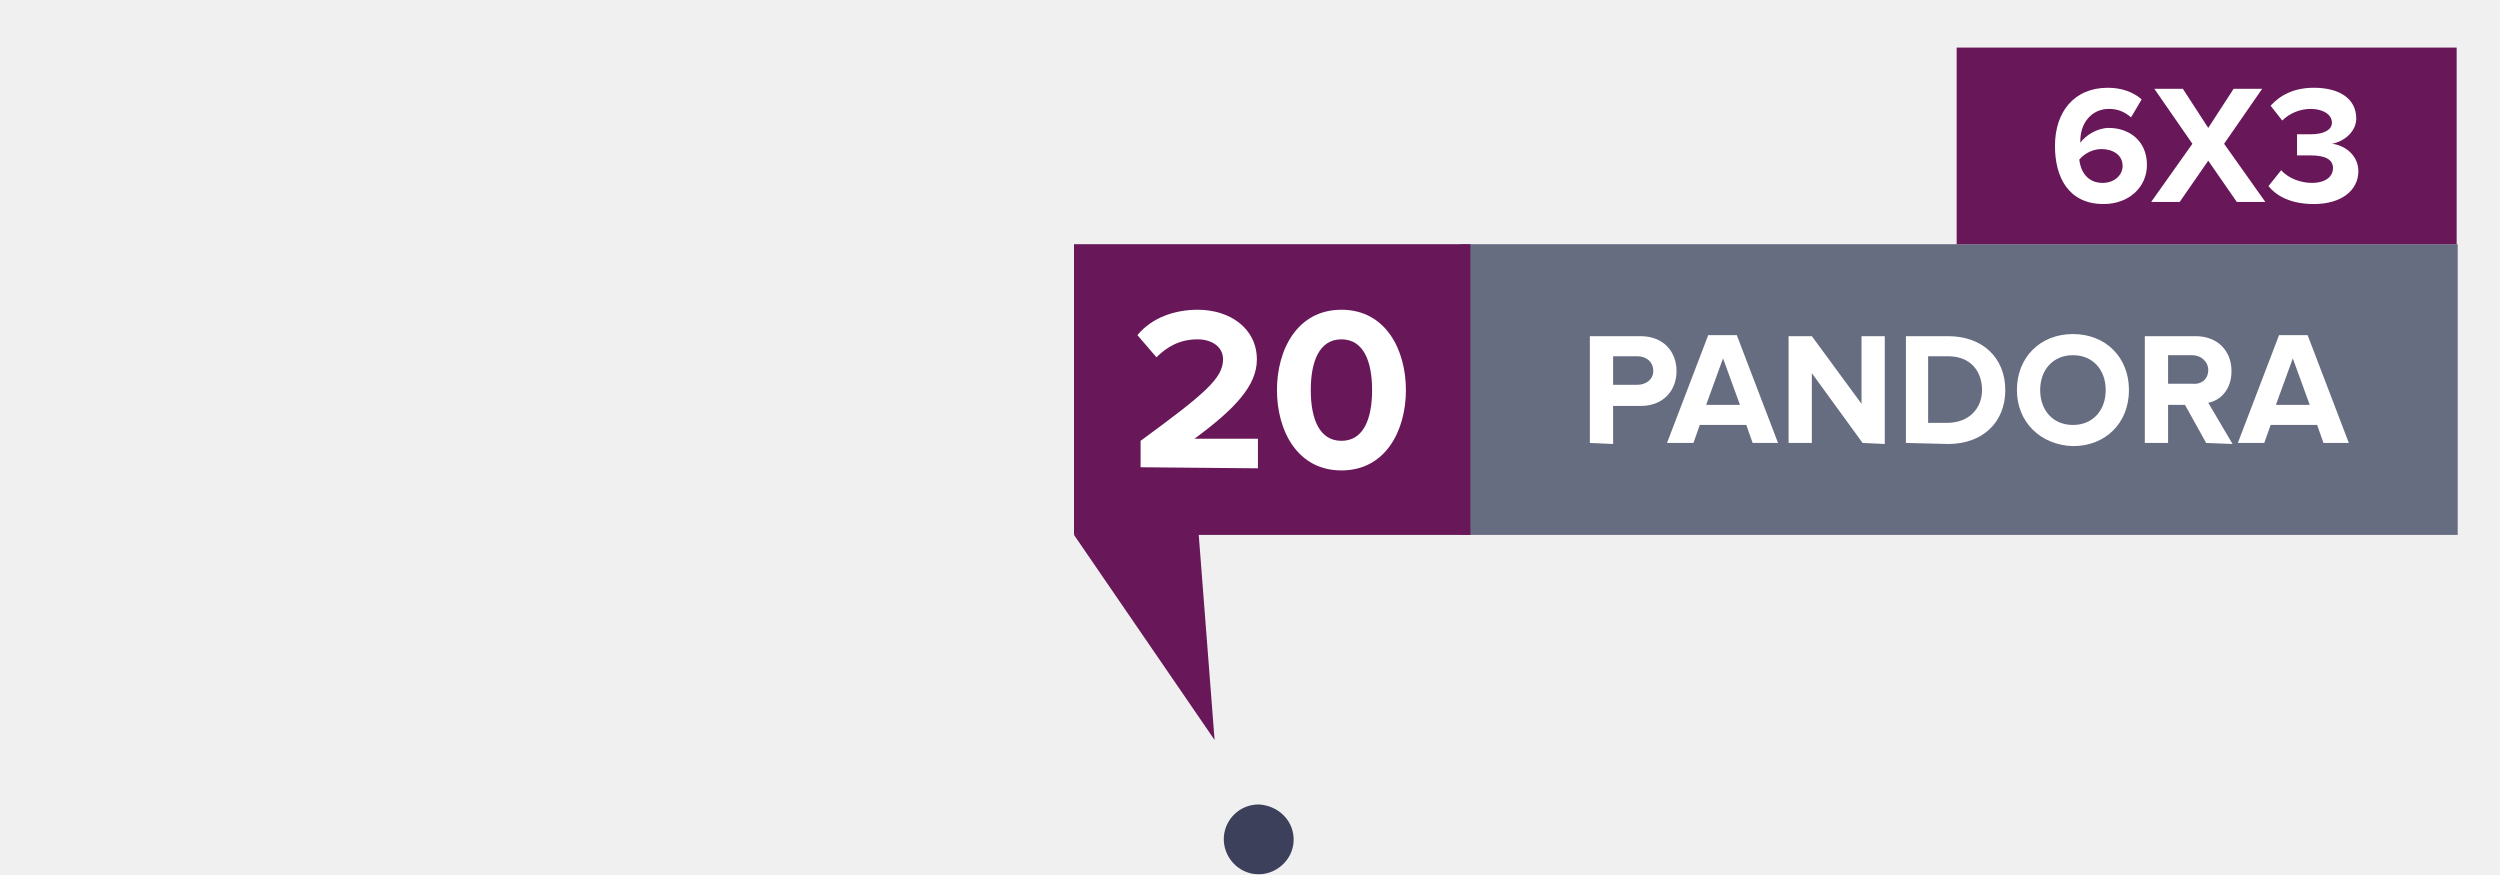
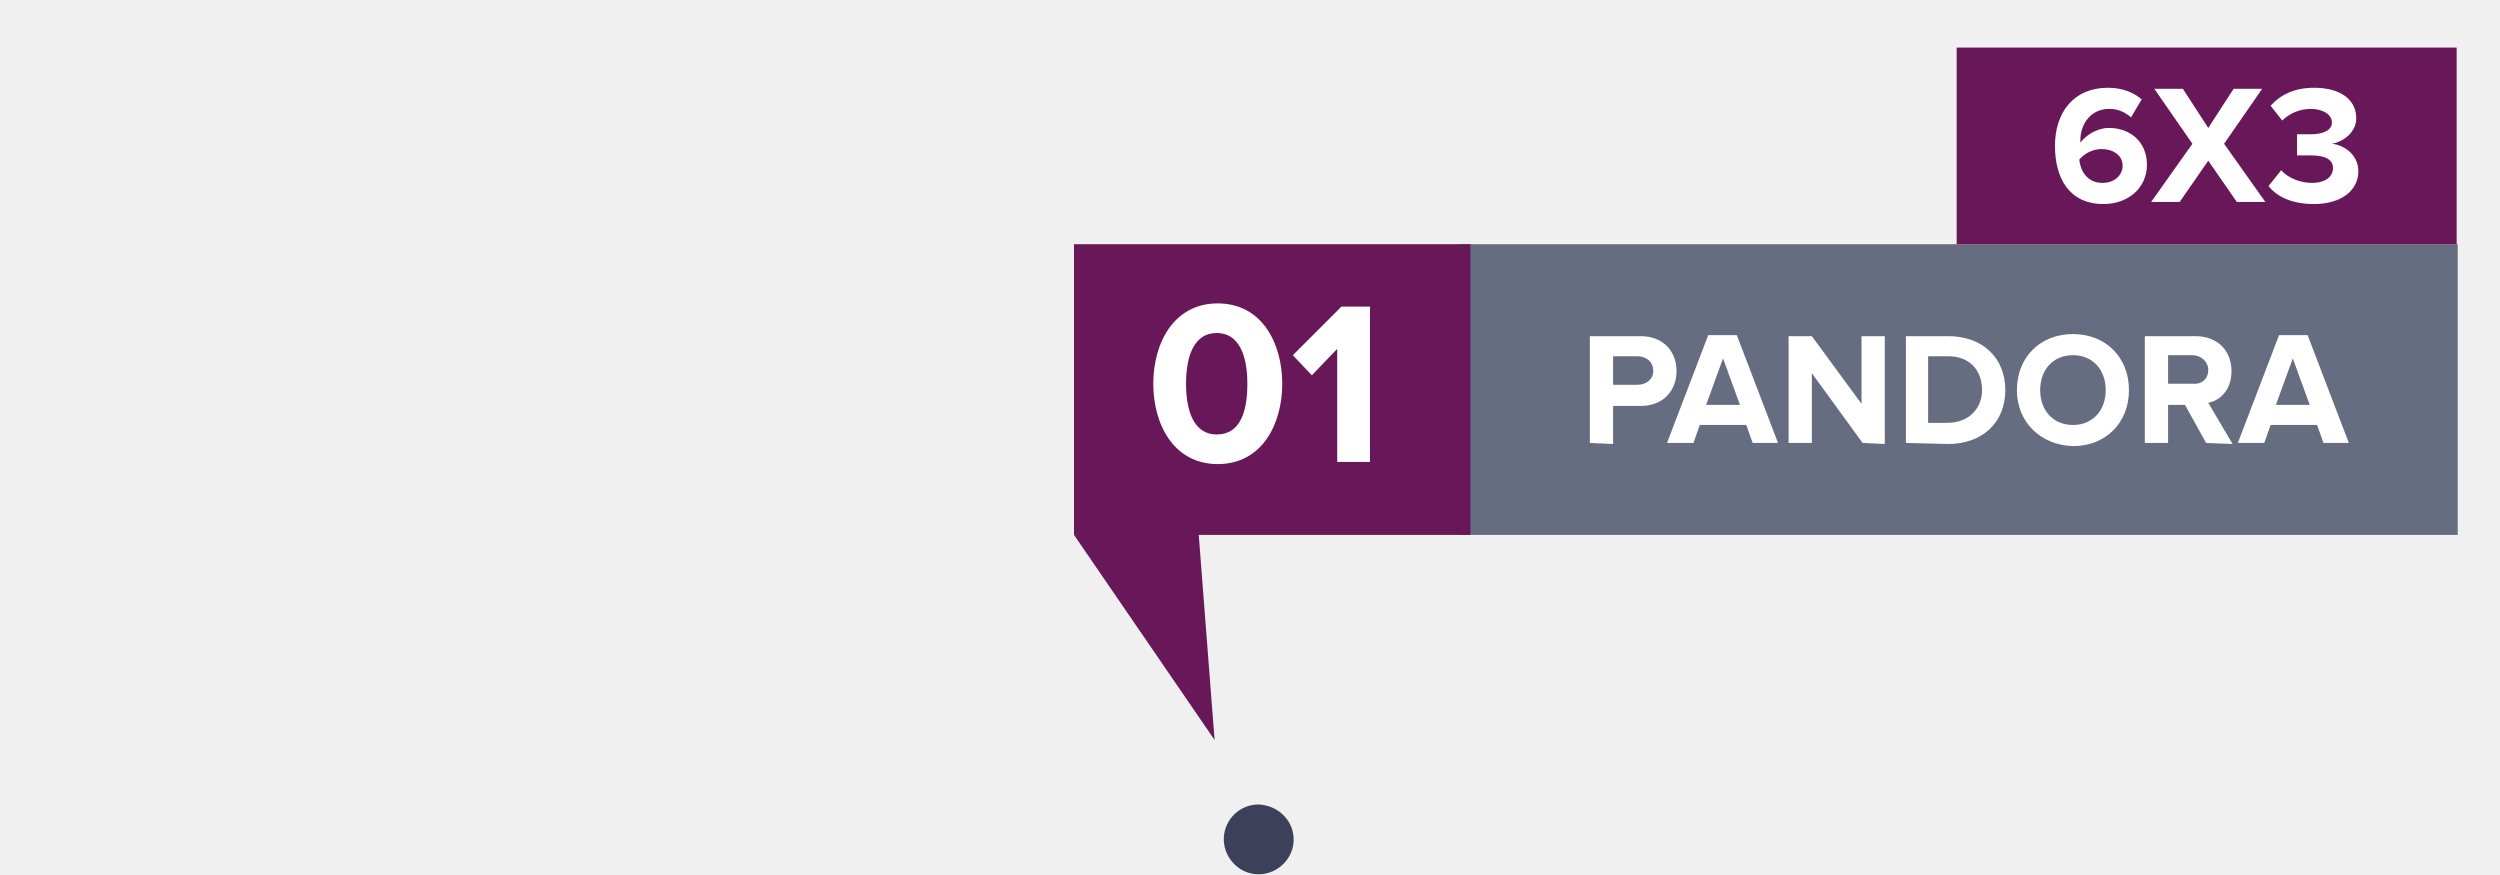
<svg xmlns="http://www.w3.org/2000/svg" version="1.1" id="Layer_1" width="236.467" height="82.692" x="0px" y="0px" viewBox="0 0 236.5 82.7" style="enable-background:new 0 0 236.5 82.7;" xml:space="preserve">
  <style type="text/css">
	.st0{opacity:0.92;fill:#2D314E;enable-background:new    ;}
	.st1{fill:none;}
	.st2{fill:#676D81;}
	.st3{fill:#681758;}
	.st4{fill:#FFFFFF;}
</style>
  <g id="pandora" transform="translate(-106 -713.85)">
    <g id="pandora_novo" transform="translate(200.275 713.85)">
      <path id="Path_9" class="st0" d="M28.1,79.6c-0.1,1.8-1.7,3.2-3.5,3.1c-1.8-0.1-3.2-1.7-3.1-3.5c0.1-1.7,1.5-3.1,3.3-3.1    C26.7,76.2,28.2,77.7,28.1,79.6z" />
    </g>
    <rect id="Rectangle_45" x="106" y="734" class="st1" width="94" height="26" />
  </g>
  <g>
    <g id="Layer_2_1_">
      <g id="Layer_1-2">
        <g>
          <rect x="138.1" y="23.1" class="st2" width="94.4" height="27.5" />
        </g>
        <rect x="101.6" y="23.1" class="st3" width="37.5" height="27.5" />
        <g>
          <rect x="185.1" y="4.5" class="st3" width="47.3" height="18.6" />
        </g>
      </g>
    </g>
    <g>
      <g>
        <path class="st4" d="M150.4,41.9V31.8h4.8c2.2,0,3.4,1.5,3.4,3.3s-1.2,3.3-3.4,3.3h-2.6V42L150.4,41.9L150.4,41.9z M156.4,35.1     c0-0.9-0.7-1.4-1.5-1.4h-2.3v2.7h2.3C155.7,36.4,156.4,35.9,156.4,35.1z" />
        <path class="st4" d="M165.8,41.9l-0.6-1.7h-4.4l-0.6,1.7h-2.5l3.9-10.2h2.7l3.9,10.2H165.8z M163,33.9l-1.6,4.4h3.2L163,33.9z" />
        <path class="st4" d="M176.2,41.9l-4.8-6.6v6.6h-2.2V31.8h2.2l4.7,6.4v-6.4h2.2V42L176.2,41.9L176.2,41.9z" />
        <path class="st4" d="M180.3,41.9V31.8h4c3.2,0,5.4,2,5.4,5.1c0,3.1-2.2,5.1-5.4,5.1L180.3,41.9L180.3,41.9z M187.5,36.9     c0-1.8-1.1-3.2-3.2-3.2h-1.9V40h1.8C186.3,40,187.5,38.6,187.5,36.9z" />
-         <path class="st4" d="M190.8,36.9c0-3.1,2.2-5.3,5.3-5.3c3.1,0,5.3,2.2,5.3,5.3c0,3.1-2.2,5.3-5.3,5.3     C193,42.1,190.8,39.9,190.8,36.9z M199.2,36.9c0-1.9-1.2-3.3-3.1-3.3S193,35,193,36.9c0,1.9,1.2,3.3,3.1,3.3     C198,40.2,199.2,38.8,199.2,36.9z" />
+         <path class="st4" d="M190.8,36.9c0-3.1,2.2-5.3,5.3-5.3c3.1,0,5.3,2.2,5.3,5.3c0,3.1-2.2,5.3-5.3,5.3     C193,42.1,190.8,39.9,190.8,36.9z M199.2,36.9c0-1.9-1.2-3.3-3.1-3.3c-1.9,0-3.1,1.4-3.1,3.3c0,1.9,1.2,3.3,3.1,3.3     C198,40.2,199.2,38.8,199.2,36.9z" />
        <path class="st4" d="M208.7,41.9l-2-3.6h-1.6v3.6h-2.2V31.8h4.8c2.1,0,3.4,1.4,3.4,3.3c0,1.8-1.1,2.8-2.2,3l2.3,3.9L208.7,41.9     L208.7,41.9z M208.9,35c0-0.8-0.7-1.4-1.5-1.4h-2.3v2.7h2.3C208.2,36.4,208.9,35.9,208.9,35z" />
        <path class="st4" d="M219.8,41.9l-0.6-1.7h-4.4l-0.6,1.7h-2.5l3.9-10.2h2.7l3.9,10.2H219.8z M216.9,33.9l-1.6,4.4h3.2L216.9,33.9     z" />
-       </g>
-       <g>
-         <path class="st4" d="M107.9,44.2v-2.5c6-4.4,7.8-5.9,7.8-7.7c0-1.3-1.2-1.9-2.4-1.9c-1.7,0-2.9,0.7-3.9,1.7l-1.8-2.1     c1.4-1.7,3.6-2.4,5.7-2.4c3.1,0,5.6,1.8,5.6,4.7c0,2.5-2.1,4.7-5.9,7.5h6v2.8L107.9,44.2L107.9,44.2z" />
-         <path class="st4" d="M120.8,36.9c0-3.8,1.9-7.6,6.1-7.6c4.2,0,6.1,3.8,6.1,7.6s-1.9,7.6-6.1,7.6S120.8,40.7,120.8,36.9z      M129.8,36.9c0-2.7-0.8-4.8-2.9-4.8s-2.9,2.1-2.9,4.8c0,2.7,0.8,4.8,2.9,4.8S129.8,39.6,129.8,36.9z" />
      </g>
      <g>
        <path class="st4" d="M194.4,13.8c0-3.2,1.8-5.5,5-5.5c1.3,0,2.4,0.4,3.2,1.1l-1,1.7c-0.6-0.5-1.2-0.8-2.1-0.8     c-1.6,0-2.7,1.3-2.7,3c0,0.1,0,0.1,0,0.2c0.5-0.7,1.6-1.4,2.7-1.4c1.9,0,3.6,1.2,3.6,3.5c0,2.1-1.7,3.7-4.1,3.7     C195.7,19.3,194.4,16.8,194.4,13.8z M200.8,15.7c0-1.1-1-1.6-2-1.6c-0.8,0-1.6,0.4-2.1,1c0.1,1,0.7,2.2,2.2,2.2     C200.1,17.3,200.8,16.5,200.8,15.7z" />
        <path class="st4" d="M211.6,19.1l-2.7-3.9l-2.7,3.9h-2.7l3.9-5.5l-3.6-5.2h2.7l2.4,3.7l2.4-3.7h2.7l-3.6,5.2l3.9,5.5H211.6z" />
        <path class="st4" d="M214.6,17.6l1.2-1.5c0.7,0.8,1.9,1.2,2.9,1.2c1.3,0,2-0.6,2-1.4c0-0.8-0.7-1.2-2.1-1.2c-0.4,0-1.2,0-1.3,0     v-2c0.2,0,0.9,0,1.3,0c1.2,0,2-0.4,2-1.1c0-0.8-0.9-1.3-2-1.3c-1,0-2,0.4-2.7,1.1l-1.1-1.4c0.9-1,2.2-1.7,4.1-1.7     c2.5,0,4,1.1,4,2.9c0,1.3-1.2,2.2-2.3,2.4c1.1,0.1,2.5,1,2.5,2.6c0,1.8-1.6,3.1-4.2,3.1C216.8,19.3,215.4,18.6,214.6,17.6z" />
      </g>
    </g>
  </g>
  <polygon class="st3" points="101.6,50.6 114.9,70 113.3,49.3 " />
+   <g>
+     <path class="st4" d="M109.1,36.3c0-3.8,1.9-7.6,6.1-7.6c4.2,0,6.1,3.8,6.1,7.6s-1.9,7.6-6.1,7.6C111,43.9,109.1,40.1,109.1,36.3z    M118,36.3c0-2.7-0.8-4.8-2.9-4.8c-2.1,0-2.9,2.1-2.9,4.8s0.8,4.8,2.9,4.8C117.3,41.1,118,39,118,36.3z" />
+     <path class="st4" d="M126.5,43.6V33l-2.4,2.5l-1.8-1.9l4.6-4.6h2.7v14.7H126.5z" />
+   </g>
</svg>
